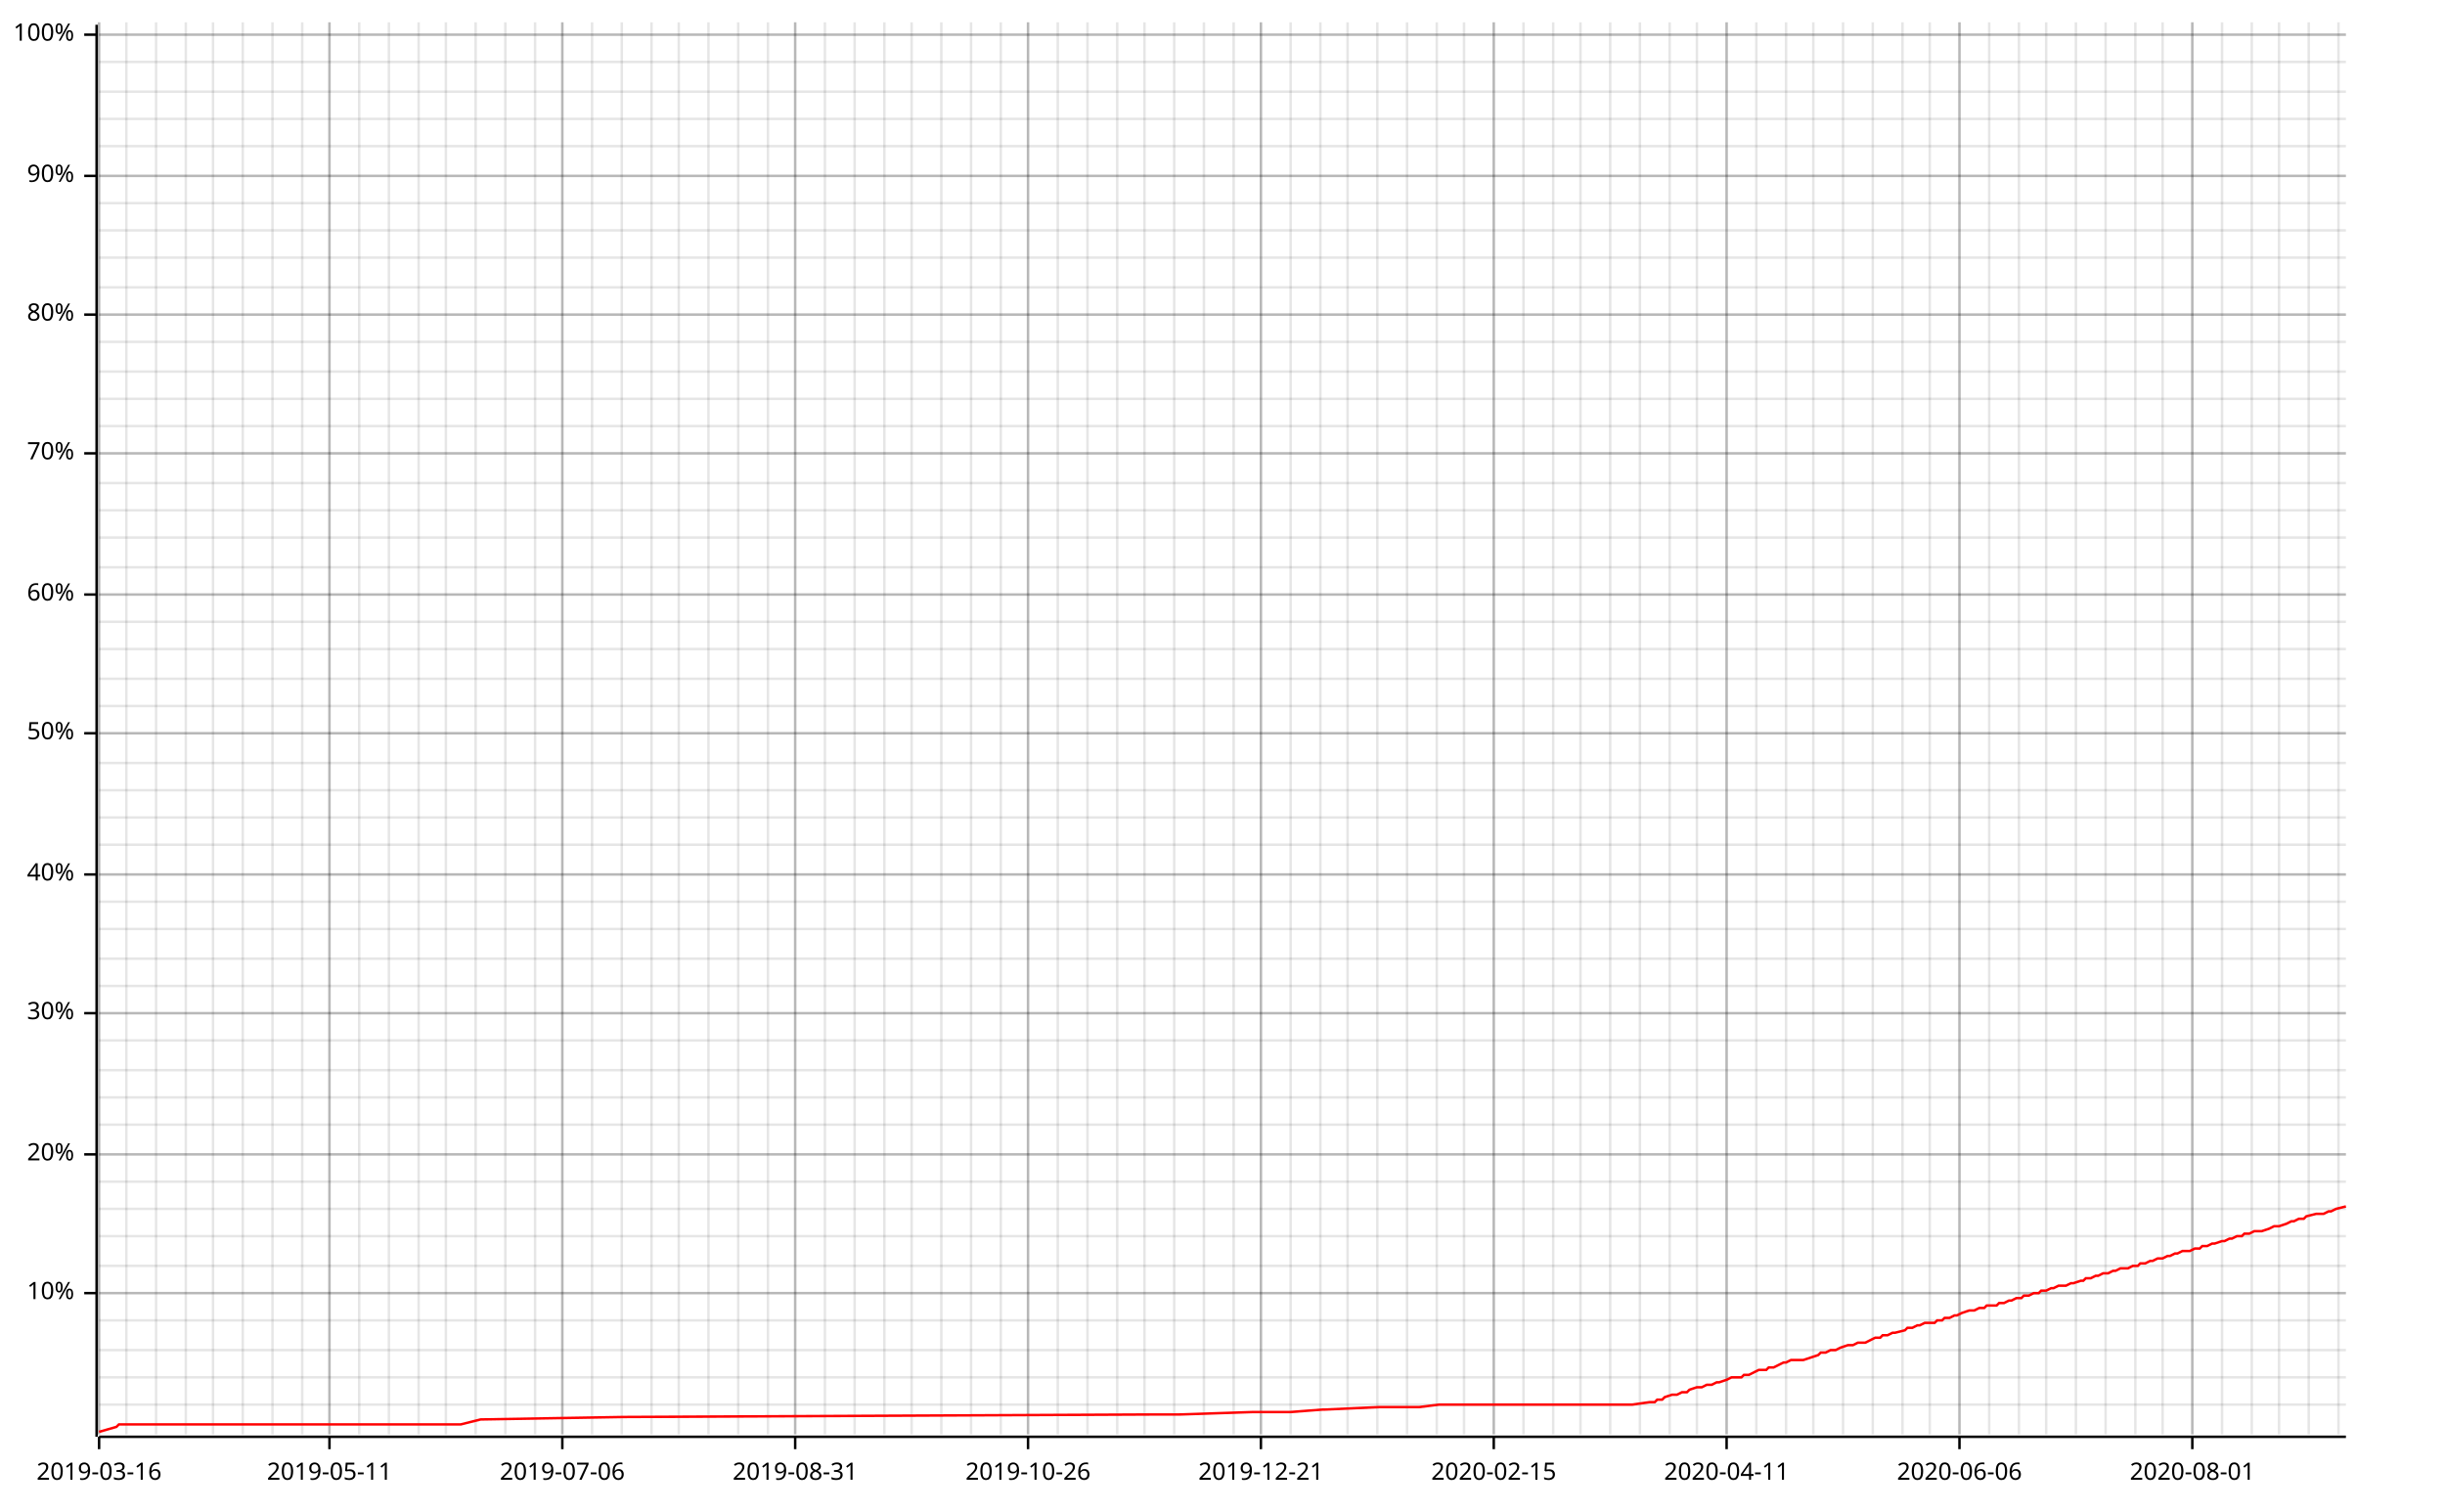
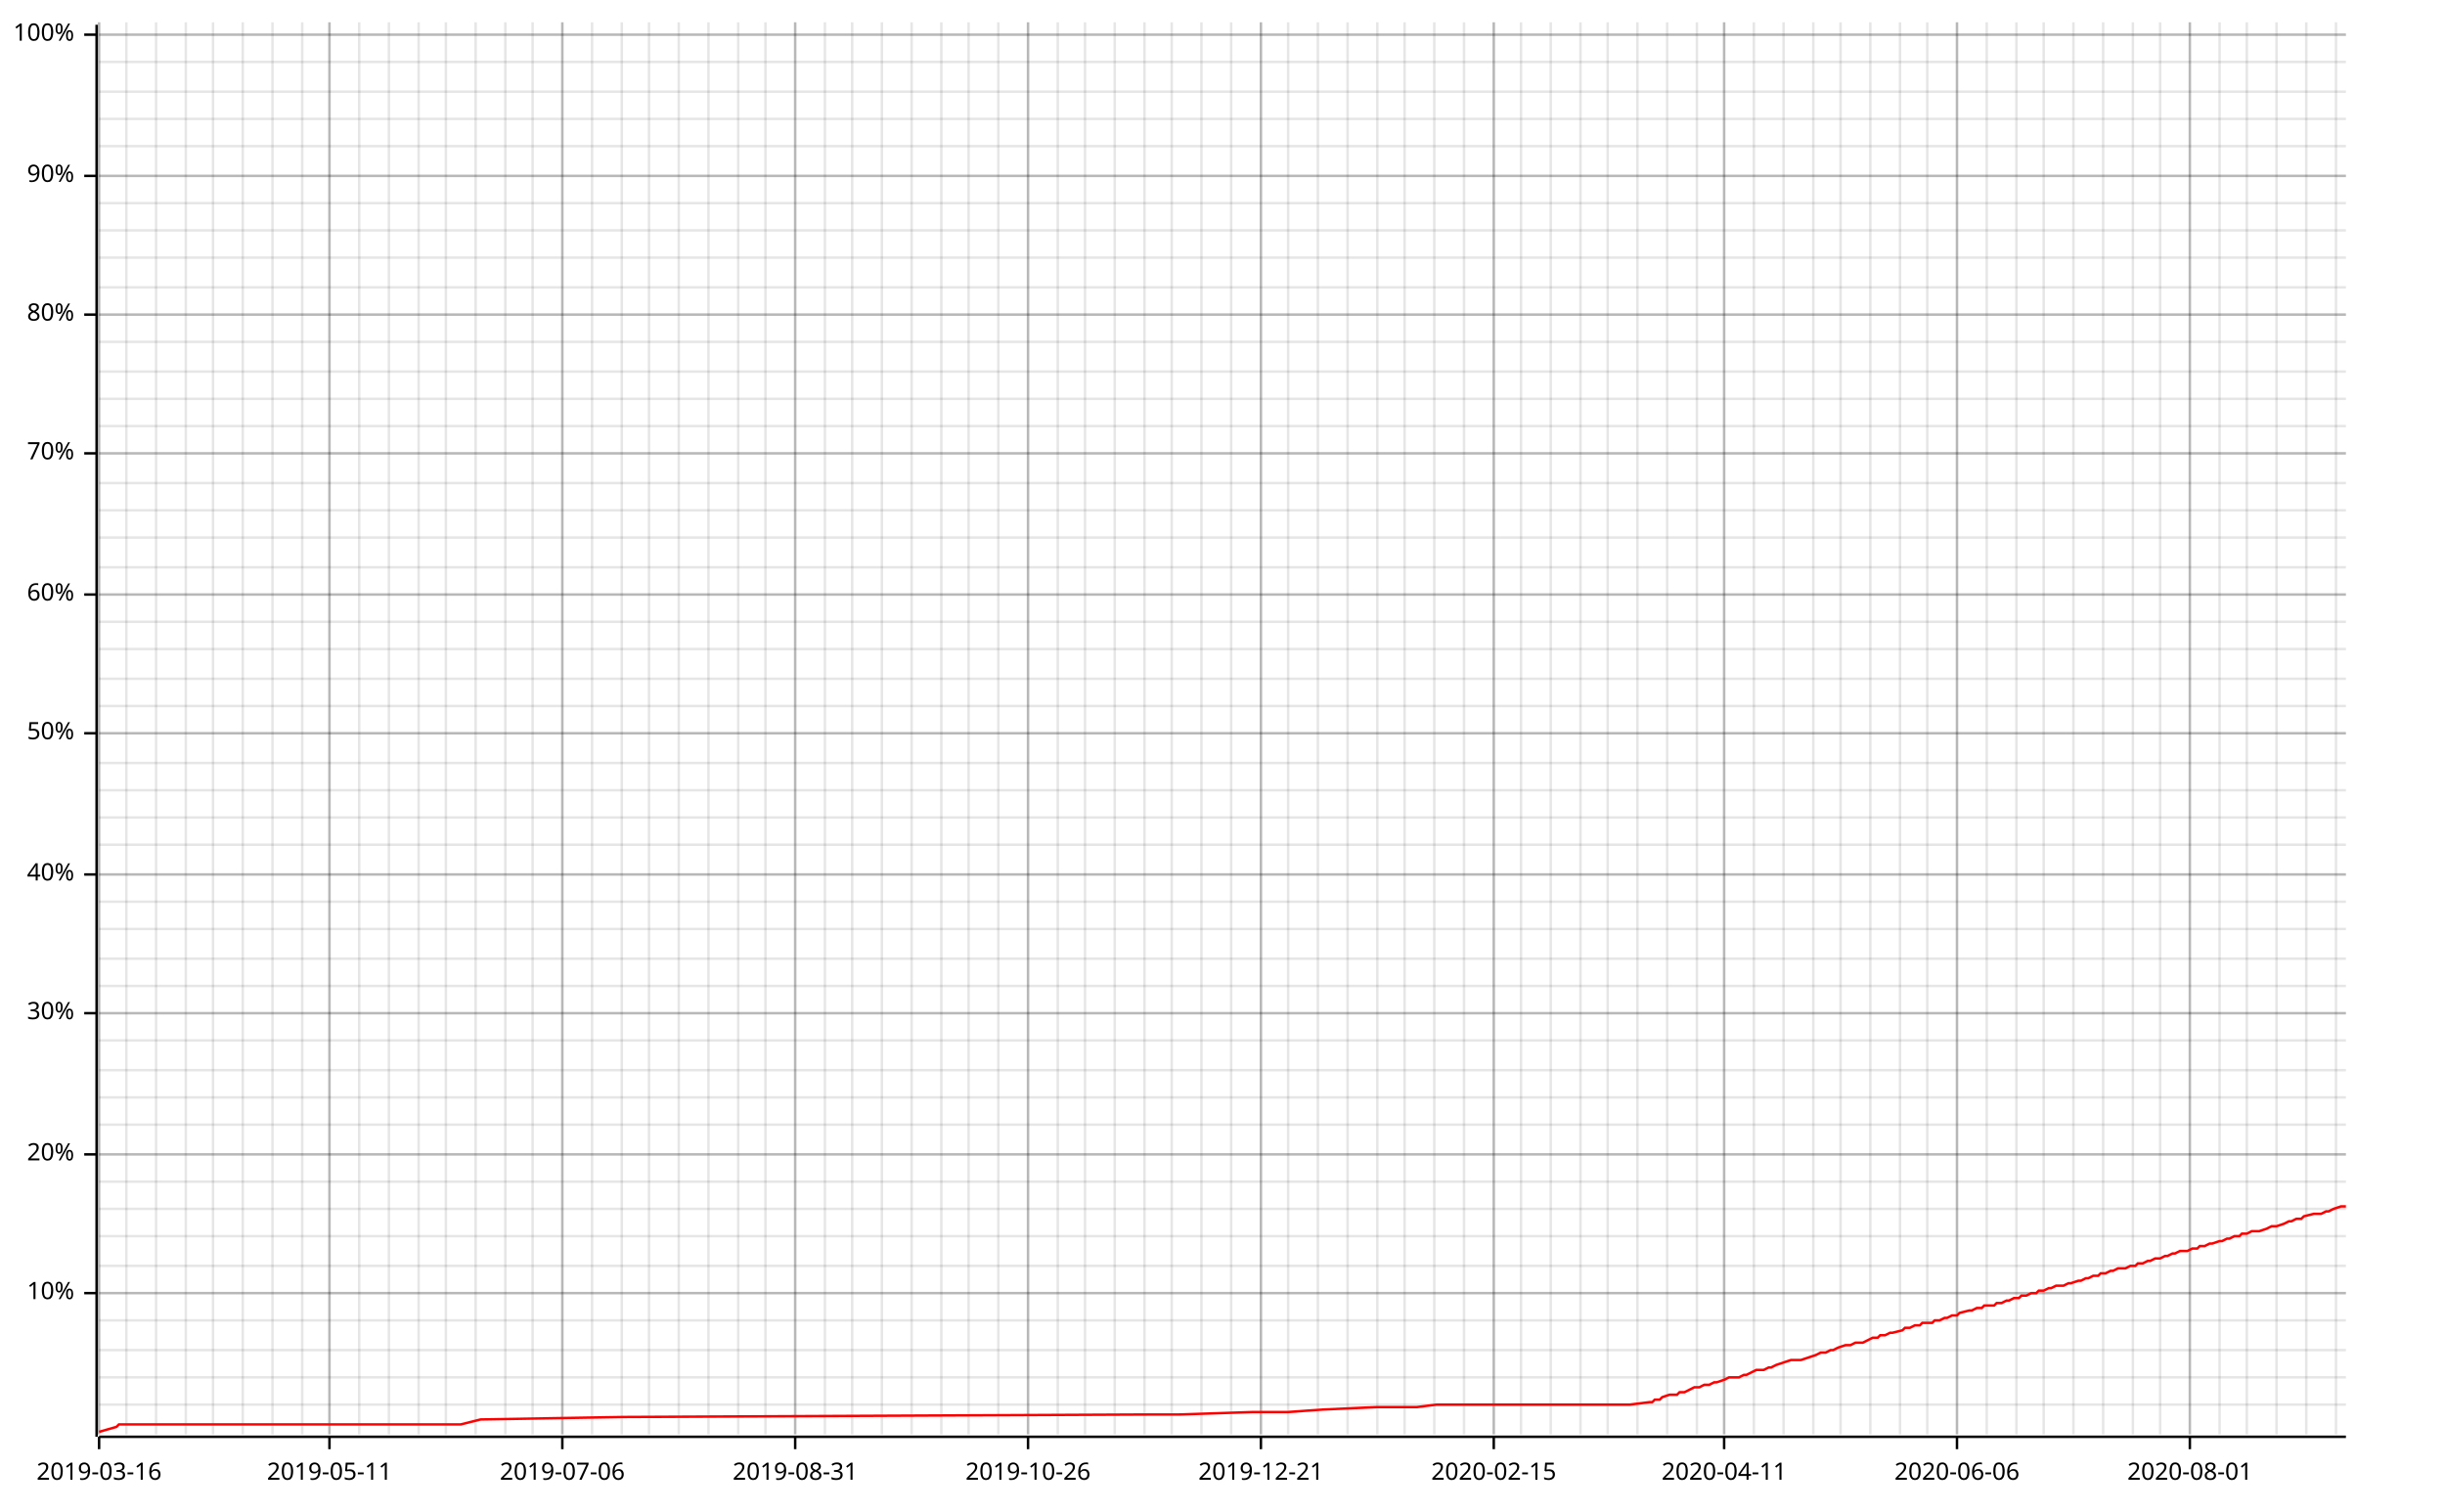
<svg xmlns="http://www.w3.org/2000/svg" width="987" height="610" viewBox="0 0 987 610">
  <line opacity="0.1" stroke="#000000" stroke-width="1" x1="40" y1="579" x2="40" y2="9" />
  <line opacity="0.1" stroke="#000000" stroke-width="1" x1="51" y1="579" x2="51" y2="9" />
  <line opacity="0.1" stroke="#000000" stroke-width="1" x1="63" y1="579" x2="63" y2="9" />
  <line opacity="0.1" stroke="#000000" stroke-width="1" x1="75" y1="579" x2="75" y2="9" />
  <line opacity="0.1" stroke="#000000" stroke-width="1" x1="86" y1="579" x2="86" y2="9" />
  <line opacity="0.1" stroke="#000000" stroke-width="1" x1="98" y1="579" x2="98" y2="9" />
  <line opacity="0.1" stroke="#000000" stroke-width="1" x1="110" y1="579" x2="110" y2="9" />
  <line opacity="0.1" stroke="#000000" stroke-width="1" x1="122" y1="579" x2="122" y2="9" />
  <line opacity="0.1" stroke="#000000" stroke-width="1" x1="133" y1="579" x2="133" y2="9" />
  <line opacity="0.1" stroke="#000000" stroke-width="1" x1="145" y1="579" x2="145" y2="9" />
  <line opacity="0.1" stroke="#000000" stroke-width="1" x1="157" y1="579" x2="157" y2="9" />
  <line opacity="0.1" stroke="#000000" stroke-width="1" x1="169" y1="579" x2="169" y2="9" />
  <line opacity="0.1" stroke="#000000" stroke-width="1" x1="180" y1="579" x2="180" y2="9" />
  <line opacity="0.1" stroke="#000000" stroke-width="1" x1="192" y1="579" x2="192" y2="9" />
  <line opacity="0.1" stroke="#000000" stroke-width="1" x1="204" y1="579" x2="204" y2="9" />
-   <line opacity="0.1" stroke="#000000" stroke-width="1" x1="216" y1="579" x2="216" y2="9" />
+   <line opacity="0.1" stroke="#000000" stroke-width="1" x1="215" y1="579" x2="215" y2="9" />
  <line opacity="0.1" stroke="#000000" stroke-width="1" x1="227" y1="579" x2="227" y2="9" />
  <line opacity="0.1" stroke="#000000" stroke-width="1" x1="239" y1="579" x2="239" y2="9" />
  <line opacity="0.1" stroke="#000000" stroke-width="1" x1="251" y1="579" x2="251" y2="9" />
-   <line opacity="0.1" stroke="#000000" stroke-width="1" x1="263" y1="579" x2="263" y2="9" />
+   <line opacity="0.1" stroke="#000000" stroke-width="1" x1="262" y1="579" x2="262" y2="9" />
  <line opacity="0.1" stroke="#000000" stroke-width="1" x1="274" y1="579" x2="274" y2="9" />
  <line opacity="0.1" stroke="#000000" stroke-width="1" x1="286" y1="579" x2="286" y2="9" />
  <line opacity="0.1" stroke="#000000" stroke-width="1" x1="298" y1="579" x2="298" y2="9" />
-   <line opacity="0.1" stroke="#000000" stroke-width="1" x1="310" y1="579" x2="310" y2="9" />
+   <line opacity="0.1" stroke="#000000" stroke-width="1" x1="309" y1="579" x2="309" y2="9" />
  <line opacity="0.1" stroke="#000000" stroke-width="1" x1="321" y1="579" x2="321" y2="9" />
  <line opacity="0.1" stroke="#000000" stroke-width="1" x1="333" y1="579" x2="333" y2="9" />
-   <line opacity="0.1" stroke="#000000" stroke-width="1" x1="345" y1="579" x2="345" y2="9" />
-   <line opacity="0.1" stroke="#000000" stroke-width="1" x1="357" y1="579" x2="357" y2="9" />
+   <line opacity="0.1" stroke="#000000" stroke-width="1" x1="344" y1="579" x2="344" y2="9" />
+   <line opacity="0.1" stroke="#000000" stroke-width="1" x1="356" y1="579" x2="356" y2="9" />
  <line opacity="0.1" stroke="#000000" stroke-width="1" x1="368" y1="579" x2="368" y2="9" />
  <line opacity="0.1" stroke="#000000" stroke-width="1" x1="380" y1="579" x2="380" y2="9" />
-   <line opacity="0.1" stroke="#000000" stroke-width="1" x1="392" y1="579" x2="392" y2="9" />
-   <line opacity="0.1" stroke="#000000" stroke-width="1" x1="404" y1="579" x2="404" y2="9" />
+   <line opacity="0.1" stroke="#000000" stroke-width="1" x1="391" y1="579" x2="391" y2="9" />
+   <line opacity="0.1" stroke="#000000" stroke-width="1" x1="403" y1="579" x2="403" y2="9" />
  <line opacity="0.1" stroke="#000000" stroke-width="1" x1="415" y1="579" x2="415" y2="9" />
  <line opacity="0.1" stroke="#000000" stroke-width="1" x1="427" y1="579" x2="427" y2="9" />
-   <line opacity="0.1" stroke="#000000" stroke-width="1" x1="439" y1="579" x2="439" y2="9" />
-   <line opacity="0.1" stroke="#000000" stroke-width="1" x1="451" y1="579" x2="451" y2="9" />
+   <line opacity="0.1" stroke="#000000" stroke-width="1" x1="438" y1="579" x2="438" y2="9" />
+   <line opacity="0.1" stroke="#000000" stroke-width="1" x1="450" y1="579" x2="450" y2="9" />
  <line opacity="0.1" stroke="#000000" stroke-width="1" x1="462" y1="579" x2="462" y2="9" />
-   <line opacity="0.1" stroke="#000000" stroke-width="1" x1="474" y1="579" x2="474" y2="9" />
-   <line opacity="0.1" stroke="#000000" stroke-width="1" x1="486" y1="579" x2="486" y2="9" />
-   <line opacity="0.1" stroke="#000000" stroke-width="1" x1="498" y1="579" x2="498" y2="9" />
+   <line opacity="0.1" stroke="#000000" stroke-width="1" x1="473" y1="579" x2="473" y2="9" />
+   <line opacity="0.1" stroke="#000000" stroke-width="1" x1="485" y1="579" x2="485" y2="9" />
+   <line opacity="0.1" stroke="#000000" stroke-width="1" x1="497" y1="579" x2="497" y2="9" />
  <line opacity="0.1" stroke="#000000" stroke-width="1" x1="509" y1="579" x2="509" y2="9" />
-   <line opacity="0.1" stroke="#000000" stroke-width="1" x1="521" y1="579" x2="521" y2="9" />
-   <line opacity="0.1" stroke="#000000" stroke-width="1" x1="533" y1="579" x2="533" y2="9" />
+   <line opacity="0.1" stroke="#000000" stroke-width="1" x1="520" y1="579" x2="520" y2="9" />
+   <line opacity="0.1" stroke="#000000" stroke-width="1" x1="532" y1="579" x2="532" y2="9" />
  <line opacity="0.1" stroke="#000000" stroke-width="1" x1="544" y1="579" x2="544" y2="9" />
  <line opacity="0.1" stroke="#000000" stroke-width="1" x1="556" y1="579" x2="556" y2="9" />
-   <line opacity="0.1" stroke="#000000" stroke-width="1" x1="568" y1="579" x2="568" y2="9" />
-   <line opacity="0.1" stroke="#000000" stroke-width="1" x1="580" y1="579" x2="580" y2="9" />
+   <line opacity="0.1" stroke="#000000" stroke-width="1" x1="567" y1="579" x2="567" y2="9" />
+   <line opacity="0.1" stroke="#000000" stroke-width="1" x1="579" y1="579" x2="579" y2="9" />
  <line opacity="0.1" stroke="#000000" stroke-width="1" x1="591" y1="579" x2="591" y2="9" />
  <line opacity="0.1" stroke="#000000" stroke-width="1" x1="603" y1="579" x2="603" y2="9" />
-   <line opacity="0.1" stroke="#000000" stroke-width="1" x1="615" y1="579" x2="615" y2="9" />
-   <line opacity="0.1" stroke="#000000" stroke-width="1" x1="627" y1="579" x2="627" y2="9" />
+   <line opacity="0.1" stroke="#000000" stroke-width="1" x1="614" y1="579" x2="614" y2="9" />
+   <line opacity="0.1" stroke="#000000" stroke-width="1" x1="626" y1="579" x2="626" y2="9" />
  <line opacity="0.1" stroke="#000000" stroke-width="1" x1="638" y1="579" x2="638" y2="9" />
-   <line opacity="0.1" stroke="#000000" stroke-width="1" x1="650" y1="579" x2="650" y2="9" />
-   <line opacity="0.1" stroke="#000000" stroke-width="1" x1="662" y1="579" x2="662" y2="9" />
-   <line opacity="0.1" stroke="#000000" stroke-width="1" x1="674" y1="579" x2="674" y2="9" />
+   <line opacity="0.1" stroke="#000000" stroke-width="1" x1="649" y1="579" x2="649" y2="9" />
+   <line opacity="0.1" stroke="#000000" stroke-width="1" x1="661" y1="579" x2="661" y2="9" />
+   <line opacity="0.1" stroke="#000000" stroke-width="1" x1="673" y1="579" x2="673" y2="9" />
  <line opacity="0.1" stroke="#000000" stroke-width="1" x1="685" y1="579" x2="685" y2="9" />
-   <line opacity="0.1" stroke="#000000" stroke-width="1" x1="697" y1="579" x2="697" y2="9" />
-   <line opacity="0.1" stroke="#000000" stroke-width="1" x1="709" y1="579" x2="709" y2="9" />
-   <line opacity="0.1" stroke="#000000" stroke-width="1" x1="721" y1="579" x2="721" y2="9" />
+   <line opacity="0.1" stroke="#000000" stroke-width="1" x1="696" y1="579" x2="696" y2="9" />
+   <line opacity="0.1" stroke="#000000" stroke-width="1" x1="708" y1="579" x2="708" y2="9" />
+   <line opacity="0.1" stroke="#000000" stroke-width="1" x1="720" y1="579" x2="720" y2="9" />
  <line opacity="0.1" stroke="#000000" stroke-width="1" x1="732" y1="579" x2="732" y2="9" />
-   <line opacity="0.1" stroke="#000000" stroke-width="1" x1="744" y1="579" x2="744" y2="9" />
-   <line opacity="0.1" stroke="#000000" stroke-width="1" x1="756" y1="579" x2="756" y2="9" />
-   <line opacity="0.1" stroke="#000000" stroke-width="1" x1="768" y1="579" x2="768" y2="9" />
-   <line opacity="0.1" stroke="#000000" stroke-width="1" x1="779" y1="579" x2="779" y2="9" />
-   <line opacity="0.1" stroke="#000000" stroke-width="1" x1="791" y1="579" x2="791" y2="9" />
-   <line opacity="0.1" stroke="#000000" stroke-width="1" x1="803" y1="579" x2="803" y2="9" />
-   <line opacity="0.1" stroke="#000000" stroke-width="1" x1="815" y1="579" x2="815" y2="9" />
-   <line opacity="0.1" stroke="#000000" stroke-width="1" x1="826" y1="579" x2="826" y2="9" />
-   <line opacity="0.1" stroke="#000000" stroke-width="1" x1="838" y1="579" x2="838" y2="9" />
-   <line opacity="0.1" stroke="#000000" stroke-width="1" x1="850" y1="579" x2="850" y2="9" />
-   <line opacity="0.1" stroke="#000000" stroke-width="1" x1="862" y1="579" x2="862" y2="9" />
-   <line opacity="0.1" stroke="#000000" stroke-width="1" x1="873" y1="579" x2="873" y2="9" />
-   <line opacity="0.1" stroke="#000000" stroke-width="1" x1="885" y1="579" x2="885" y2="9" />
-   <line opacity="0.1" stroke="#000000" stroke-width="1" x1="897" y1="579" x2="897" y2="9" />
-   <line opacity="0.1" stroke="#000000" stroke-width="1" x1="909" y1="579" x2="909" y2="9" />
-   <line opacity="0.1" stroke="#000000" stroke-width="1" x1="920" y1="579" x2="920" y2="9" />
-   <line opacity="0.1" stroke="#000000" stroke-width="1" x1="932" y1="579" x2="932" y2="9" />
-   <line opacity="0.1" stroke="#000000" stroke-width="1" x1="944" y1="579" x2="944" y2="9" />
+   <line opacity="0.1" stroke="#000000" stroke-width="1" x1="743" y1="579" x2="743" y2="9" />
+   <line opacity="0.1" stroke="#000000" stroke-width="1" x1="755" y1="579" x2="755" y2="9" />
+   <line opacity="0.1" stroke="#000000" stroke-width="1" x1="767" y1="579" x2="767" y2="9" />
+   <line opacity="0.1" stroke="#000000" stroke-width="1" x1="778" y1="579" x2="778" y2="9" />
+   <line opacity="0.1" stroke="#000000" stroke-width="1" x1="790" y1="579" x2="790" y2="9" />
+   <line opacity="0.1" stroke="#000000" stroke-width="1" x1="802" y1="579" x2="802" y2="9" />
+   <line opacity="0.1" stroke="#000000" stroke-width="1" x1="814" y1="579" x2="814" y2="9" />
+   <line opacity="0.1" stroke="#000000" stroke-width="1" x1="825" y1="579" x2="825" y2="9" />
+   <line opacity="0.1" stroke="#000000" stroke-width="1" x1="837" y1="579" x2="837" y2="9" />
+   <line opacity="0.1" stroke="#000000" stroke-width="1" x1="849" y1="579" x2="849" y2="9" />
+   <line opacity="0.1" stroke="#000000" stroke-width="1" x1="861" y1="579" x2="861" y2="9" />
+   <line opacity="0.1" stroke="#000000" stroke-width="1" x1="872" y1="579" x2="872" y2="9" />
+   <line opacity="0.1" stroke="#000000" stroke-width="1" x1="884" y1="579" x2="884" y2="9" />
+   <line opacity="0.1" stroke="#000000" stroke-width="1" x1="896" y1="579" x2="896" y2="9" />
+   <line opacity="0.1" stroke="#000000" stroke-width="1" x1="907" y1="579" x2="907" y2="9" />
+   <line opacity="0.1" stroke="#000000" stroke-width="1" x1="919" y1="579" x2="919" y2="9" />
+   <line opacity="0.1" stroke="#000000" stroke-width="1" x1="931" y1="579" x2="931" y2="9" />
+   <line opacity="0.1" stroke="#000000" stroke-width="1" x1="943" y1="579" x2="943" y2="9" />
  <line opacity="0.1" stroke="#000000" stroke-width="1" x1="40" y1="567" x2="947" y2="567" />
  <line opacity="0.1" stroke="#000000" stroke-width="1" x1="40" y1="556" x2="947" y2="556" />
  <line opacity="0.1" stroke="#000000" stroke-width="1" x1="40" y1="545" x2="947" y2="545" />
  <line opacity="0.1" stroke="#000000" stroke-width="1" x1="40" y1="533" x2="947" y2="533" />
  <line opacity="0.1" stroke="#000000" stroke-width="1" x1="40" y1="522" x2="947" y2="522" />
  <line opacity="0.1" stroke="#000000" stroke-width="1" x1="40" y1="511" x2="947" y2="511" />
  <line opacity="0.1" stroke="#000000" stroke-width="1" x1="40" y1="499" x2="947" y2="499" />
  <line opacity="0.1" stroke="#000000" stroke-width="1" x1="40" y1="488" x2="947" y2="488" />
  <line opacity="0.1" stroke="#000000" stroke-width="1" x1="40" y1="477" x2="947" y2="477" />
  <line opacity="0.1" stroke="#000000" stroke-width="1" x1="40" y1="466" x2="947" y2="466" />
  <line opacity="0.1" stroke="#000000" stroke-width="1" x1="40" y1="454" x2="947" y2="454" />
  <line opacity="0.1" stroke="#000000" stroke-width="1" x1="40" y1="443" x2="947" y2="443" />
  <line opacity="0.1" stroke="#000000" stroke-width="1" x1="40" y1="432" x2="947" y2="432" />
  <line opacity="0.1" stroke="#000000" stroke-width="1" x1="40" y1="420" x2="947" y2="420" />
  <line opacity="0.1" stroke="#000000" stroke-width="1" x1="40" y1="409" x2="947" y2="409" />
  <line opacity="0.1" stroke="#000000" stroke-width="1" x1="40" y1="398" x2="947" y2="398" />
  <line opacity="0.1" stroke="#000000" stroke-width="1" x1="40" y1="387" x2="947" y2="387" />
  <line opacity="0.1" stroke="#000000" stroke-width="1" x1="40" y1="375" x2="947" y2="375" />
  <line opacity="0.1" stroke="#000000" stroke-width="1" x1="40" y1="364" x2="947" y2="364" />
  <line opacity="0.1" stroke="#000000" stroke-width="1" x1="40" y1="353" x2="947" y2="353" />
  <line opacity="0.1" stroke="#000000" stroke-width="1" x1="40" y1="341" x2="947" y2="341" />
  <line opacity="0.1" stroke="#000000" stroke-width="1" x1="40" y1="330" x2="947" y2="330" />
  <line opacity="0.1" stroke="#000000" stroke-width="1" x1="40" y1="319" x2="947" y2="319" />
  <line opacity="0.1" stroke="#000000" stroke-width="1" x1="40" y1="308" x2="947" y2="308" />
  <line opacity="0.1" stroke="#000000" stroke-width="1" x1="40" y1="296" x2="947" y2="296" />
  <line opacity="0.1" stroke="#000000" stroke-width="1" x1="40" y1="285" x2="947" y2="285" />
  <line opacity="0.1" stroke="#000000" stroke-width="1" x1="40" y1="274" x2="947" y2="274" />
  <line opacity="0.1" stroke="#000000" stroke-width="1" x1="40" y1="262" x2="947" y2="262" />
  <line opacity="0.1" stroke="#000000" stroke-width="1" x1="40" y1="251" x2="947" y2="251" />
  <line opacity="0.1" stroke="#000000" stroke-width="1" x1="40" y1="240" x2="947" y2="240" />
  <line opacity="0.1" stroke="#000000" stroke-width="1" x1="40" y1="229" x2="947" y2="229" />
  <line opacity="0.1" stroke="#000000" stroke-width="1" x1="40" y1="217" x2="947" y2="217" />
  <line opacity="0.1" stroke="#000000" stroke-width="1" x1="40" y1="206" x2="947" y2="206" />
  <line opacity="0.1" stroke="#000000" stroke-width="1" x1="40" y1="195" x2="947" y2="195" />
  <line opacity="0.1" stroke="#000000" stroke-width="1" x1="40" y1="183" x2="947" y2="183" />
  <line opacity="0.1" stroke="#000000" stroke-width="1" x1="40" y1="172" x2="947" y2="172" />
  <line opacity="0.1" stroke="#000000" stroke-width="1" x1="40" y1="161" x2="947" y2="161" />
  <line opacity="0.1" stroke="#000000" stroke-width="1" x1="40" y1="150" x2="947" y2="150" />
  <line opacity="0.1" stroke="#000000" stroke-width="1" x1="40" y1="138" x2="947" y2="138" />
  <line opacity="0.1" stroke="#000000" stroke-width="1" x1="40" y1="127" x2="947" y2="127" />
  <line opacity="0.1" stroke="#000000" stroke-width="1" x1="40" y1="116" x2="947" y2="116" />
  <line opacity="0.1" stroke="#000000" stroke-width="1" x1="40" y1="104" x2="947" y2="104" />
  <line opacity="0.1" stroke="#000000" stroke-width="1" x1="40" y1="93" x2="947" y2="93" />
  <line opacity="0.1" stroke="#000000" stroke-width="1" x1="40" y1="82" x2="947" y2="82" />
  <line opacity="0.1" stroke="#000000" stroke-width="1" x1="40" y1="71" x2="947" y2="71" />
  <line opacity="0.1" stroke="#000000" stroke-width="1" x1="40" y1="59" x2="947" y2="59" />
  <line opacity="0.1" stroke="#000000" stroke-width="1" x1="40" y1="48" x2="947" y2="48" />
  <line opacity="0.1" stroke="#000000" stroke-width="1" x1="40" y1="37" x2="947" y2="37" />
  <line opacity="0.1" stroke="#000000" stroke-width="1" x1="40" y1="25" x2="947" y2="25" />
  <line opacity="0.1" stroke="#000000" stroke-width="1" x1="40" y1="14" x2="947" y2="14" />
  <line opacity="0.2" stroke="#000000" stroke-width="1" x1="40" y1="579" x2="40" y2="9" />
  <line opacity="0.2" stroke="#000000" stroke-width="1" x1="133" y1="579" x2="133" y2="9" />
  <line opacity="0.2" stroke="#000000" stroke-width="1" x1="227" y1="579" x2="227" y2="9" />
  <line opacity="0.2" stroke="#000000" stroke-width="1" x1="321" y1="579" x2="321" y2="9" />
  <line opacity="0.2" stroke="#000000" stroke-width="1" x1="415" y1="579" x2="415" y2="9" />
  <line opacity="0.2" stroke="#000000" stroke-width="1" x1="509" y1="579" x2="509" y2="9" />
  <line opacity="0.2" stroke="#000000" stroke-width="1" x1="603" y1="579" x2="603" y2="9" />
-   <line opacity="0.2" stroke="#000000" stroke-width="1" x1="697" y1="579" x2="697" y2="9" />
-   <line opacity="0.2" stroke="#000000" stroke-width="1" x1="791" y1="579" x2="791" y2="9" />
-   <line opacity="0.2" stroke="#000000" stroke-width="1" x1="885" y1="579" x2="885" y2="9" />
+   <line opacity="0.2" stroke="#000000" stroke-width="1" x1="696" y1="579" x2="696" y2="9" />
+   <line opacity="0.2" stroke="#000000" stroke-width="1" x1="790" y1="579" x2="790" y2="9" />
+   <line opacity="0.2" stroke="#000000" stroke-width="1" x1="884" y1="579" x2="884" y2="9" />
  <line opacity="0.2" stroke="#000000" stroke-width="1" x1="40" y1="522" x2="947" y2="522" />
  <line opacity="0.2" stroke="#000000" stroke-width="1" x1="40" y1="466" x2="947" y2="466" />
  <line opacity="0.2" stroke="#000000" stroke-width="1" x1="40" y1="409" x2="947" y2="409" />
  <line opacity="0.2" stroke="#000000" stroke-width="1" x1="40" y1="353" x2="947" y2="353" />
  <line opacity="0.2" stroke="#000000" stroke-width="1" x1="40" y1="296" x2="947" y2="296" />
  <line opacity="0.2" stroke="#000000" stroke-width="1" x1="40" y1="240" x2="947" y2="240" />
  <line opacity="0.2" stroke="#000000" stroke-width="1" x1="40" y1="183" x2="947" y2="183" />
  <line opacity="0.2" stroke="#000000" stroke-width="1" x1="40" y1="127" x2="947" y2="127" />
  <line opacity="0.2" stroke="#000000" stroke-width="1" x1="40" y1="71" x2="947" y2="71" />
  <line opacity="0.2" stroke="#000000" stroke-width="1" x1="40" y1="14" x2="947" y2="14" />
  <polyline fill="none" opacity="1" stroke="#000000" stroke-width="1" points="39,10 39,580 " />
  <text x="30" y="522" dy="0.5ex" text-anchor="end" font-family="sans-serif" font-size="9.677" opacity="1" fill="#000000">
10%
</text>
  <polyline fill="none" opacity="1" stroke="#000000" stroke-width="1" points="34,522 39,522 " />
  <text x="30" y="466" dy="0.5ex" text-anchor="end" font-family="sans-serif" font-size="9.677" opacity="1" fill="#000000">
20%
</text>
  <polyline fill="none" opacity="1" stroke="#000000" stroke-width="1" points="34,466 39,466 " />
  <text x="30" y="409" dy="0.5ex" text-anchor="end" font-family="sans-serif" font-size="9.677" opacity="1" fill="#000000">
30%
</text>
  <polyline fill="none" opacity="1" stroke="#000000" stroke-width="1" points="34,409 39,409 " />
  <text x="30" y="353" dy="0.5ex" text-anchor="end" font-family="sans-serif" font-size="9.677" opacity="1" fill="#000000">
40%
</text>
  <polyline fill="none" opacity="1" stroke="#000000" stroke-width="1" points="34,353 39,353 " />
  <text x="30" y="296" dy="0.5ex" text-anchor="end" font-family="sans-serif" font-size="9.677" opacity="1" fill="#000000">
50%
</text>
  <polyline fill="none" opacity="1" stroke="#000000" stroke-width="1" points="34,296 39,296 " />
  <text x="30" y="240" dy="0.5ex" text-anchor="end" font-family="sans-serif" font-size="9.677" opacity="1" fill="#000000">
60%
</text>
  <polyline fill="none" opacity="1" stroke="#000000" stroke-width="1" points="34,240 39,240 " />
  <text x="30" y="183" dy="0.5ex" text-anchor="end" font-family="sans-serif" font-size="9.677" opacity="1" fill="#000000">
70%
</text>
  <polyline fill="none" opacity="1" stroke="#000000" stroke-width="1" points="34,183 39,183 " />
  <text x="30" y="127" dy="0.5ex" text-anchor="end" font-family="sans-serif" font-size="9.677" opacity="1" fill="#000000">
80%
</text>
  <polyline fill="none" opacity="1" stroke="#000000" stroke-width="1" points="34,127 39,127 " />
  <text x="30" y="71" dy="0.5ex" text-anchor="end" font-family="sans-serif" font-size="9.677" opacity="1" fill="#000000">
90%
</text>
  <polyline fill="none" opacity="1" stroke="#000000" stroke-width="1" points="34,71 39,71 " />
  <text x="30" y="14" dy="0.5ex" text-anchor="end" font-family="sans-serif" font-size="9.677" opacity="1" fill="#000000">
100%
</text>
  <polyline fill="none" opacity="1" stroke="#000000" stroke-width="1" points="34,14 39,14 " />
  <polyline fill="none" opacity="1" stroke="#000000" stroke-width="1" points="40,580 947,580 " />
  <text x="40" y="590" dy="0.76em" text-anchor="middle" font-family="sans-serif" font-size="9.677" opacity="1" fill="#000000">
2019-03-16
</text>
  <polyline fill="none" opacity="1" stroke="#000000" stroke-width="1" points="40,580 40,585 " />
  <text x="133" y="590" dy="0.76em" text-anchor="middle" font-family="sans-serif" font-size="9.677" opacity="1" fill="#000000">
2019-05-11
</text>
  <polyline fill="none" opacity="1" stroke="#000000" stroke-width="1" points="133,580 133,585 " />
  <text x="227" y="590" dy="0.76em" text-anchor="middle" font-family="sans-serif" font-size="9.677" opacity="1" fill="#000000">
2019-07-06
</text>
  <polyline fill="none" opacity="1" stroke="#000000" stroke-width="1" points="227,580 227,585 " />
  <text x="321" y="590" dy="0.76em" text-anchor="middle" font-family="sans-serif" font-size="9.677" opacity="1" fill="#000000">
2019-08-31
</text>
  <polyline fill="none" opacity="1" stroke="#000000" stroke-width="1" points="321,580 321,585 " />
  <text x="415" y="590" dy="0.76em" text-anchor="middle" font-family="sans-serif" font-size="9.677" opacity="1" fill="#000000">
2019-10-26
</text>
  <polyline fill="none" opacity="1" stroke="#000000" stroke-width="1" points="415,580 415,585 " />
  <text x="509" y="590" dy="0.76em" text-anchor="middle" font-family="sans-serif" font-size="9.677" opacity="1" fill="#000000">
2019-12-21
</text>
  <polyline fill="none" opacity="1" stroke="#000000" stroke-width="1" points="509,580 509,585 " />
  <text x="603" y="590" dy="0.76em" text-anchor="middle" font-family="sans-serif" font-size="9.677" opacity="1" fill="#000000">
2020-02-15
</text>
  <polyline fill="none" opacity="1" stroke="#000000" stroke-width="1" points="603,580 603,585 " />
-   <text x="697" y="590" dy="0.76em" text-anchor="middle" font-family="sans-serif" font-size="9.677" opacity="1" fill="#000000">
+   <text x="696" y="590" dy="0.76em" text-anchor="middle" font-family="sans-serif" font-size="9.677" opacity="1" fill="#000000">
2020-04-11
</text>
-   <polyline fill="none" opacity="1" stroke="#000000" stroke-width="1" points="697,580 697,585 " />
-   <text x="791" y="590" dy="0.76em" text-anchor="middle" font-family="sans-serif" font-size="9.677" opacity="1" fill="#000000">
+   <polyline fill="none" opacity="1" stroke="#000000" stroke-width="1" points="696,580 696,585 " />
+   <text x="790" y="590" dy="0.76em" text-anchor="middle" font-family="sans-serif" font-size="9.677" opacity="1" fill="#000000">
2020-06-06
</text>
-   <polyline fill="none" opacity="1" stroke="#000000" stroke-width="1" points="791,580 791,585 " />
-   <text x="885" y="590" dy="0.76em" text-anchor="middle" font-family="sans-serif" font-size="9.677" opacity="1" fill="#000000">
+   <polyline fill="none" opacity="1" stroke="#000000" stroke-width="1" points="790,580 790,585 " />
+   <text x="884" y="590" dy="0.76em" text-anchor="middle" font-family="sans-serif" font-size="9.677" opacity="1" fill="#000000">
2020-08-01
</text>
-   <polyline fill="none" opacity="1" stroke="#000000" stroke-width="1" points="885,580 885,585 " />
-   <polyline fill="none" opacity="1" stroke="#FF0000" stroke-width="1" points="40,578 40,578 47,576 48,575 172,575 176,575 178,575 183,575 186,575 194,573 252,572 253,572 464,571 476,571 506,570 521,570 534,569 535,569 557,568 573,568 581,567 655,567 657,567 659,567 666,566 668,566 669,565 671,565 672,564 675,563 677,563 679,562 681,562 682,561 685,560 687,560 689,559 691,559 693,558 694,558 697,557 699,556 699,556 701,556 703,556 704,555 706,555 708,554 710,553 713,553 714,552 716,552 718,551 720,550 721,550 723,549 724,549 726,549 728,549 731,548 731,548 734,547 735,546 737,546 739,545 741,545 743,544 746,543 748,543 750,542 751,542 753,542 755,541 757,540 759,540 760,539 762,539 764,538 765,538 769,537 770,536 772,536 774,535 775,535 777,534 779,534 781,534 782,533 784,533 785,532 787,532 789,531 790,531 792,530 795,529 797,529 799,528 801,528 802,527 804,527 806,527 807,526 809,526 811,525 812,525 814,524 816,524 817,523 819,523 821,522 823,522 824,521 826,521 828,520 829,520 831,519 832,519 834,519 836,518 837,518 840,517 841,517 842,516 844,516 846,515 847,515 849,514 851,514 853,513 854,513 856,512 858,512 859,512 861,511 863,511 864,510 866,510 868,509 869,509 871,508 873,508 875,507 876,507 878,506 879,506 881,505 883,505 884,505 886,504 888,504 889,503 891,503 893,502 894,502 897,501 898,501 900,500 901,500 903,499 905,499 906,498 908,498 910,497 911,497 913,497 916,496 918,495 920,495 923,494 925,493 926,493 928,492 930,492 931,491 935,490 936,490 938,490 940,489 941,489 943,488 947,487 " />
+   <polyline fill="none" opacity="1" stroke="#000000" stroke-width="1" points="884,580 884,585 " />
+   <polyline fill="none" opacity="1" stroke="#FF0000" stroke-width="1" points="40,578 40,578 47,576 48,575 172,575 176,575 178,575 182,575 186,575 194,573 252,572 253,572 463,571 476,571 506,570 520,570 534,569 534,569 556,568 572,568 580,567 655,567 657,567 658,567 666,566 667,566 668,565 670,565 671,564 674,563 677,563 678,562 680,562 682,561 684,560 686,560 688,559 690,559 692,558 693,558 696,557 698,556 698,556 700,556 702,556 704,555 705,555 707,554 709,553 712,553 714,552 715,552 717,551 720,550 720,550 723,549 724,549 725,549 727,549 730,548 730,548 733,547 735,546 737,546 739,545 740,545 742,544 745,543 747,543 749,542 750,542 752,542 754,541 756,540 758,540 759,539 761,539 763,538 764,538 768,537 769,536 771,536 773,535 775,535 776,534 778,534 780,534 781,533 783,533 785,532 786,532 788,531 790,531 791,530 795,529 796,529 798,528 800,528 801,527 803,527 805,527 806,526 808,526 810,525 811,525 813,524 815,524 816,523 818,523 820,522 822,522 823,521 825,521 827,520 828,520 830,519 831,519 833,519 835,518 836,518 839,517 840,517 842,516 843,516 845,515 847,515 848,514 850,514 852,513 853,513 855,512 857,512 858,512 860,511 862,511 863,510 865,510 867,509 868,509 870,508 872,508 874,507 875,507 877,506 878,506 880,505 882,505 883,505 885,504 887,504 888,503 890,503 892,502 893,502 896,501 897,501 899,500 900,500 902,499 904,499 905,498 907,498 909,497 910,497 912,497 915,496 917,495 919,495 922,494 924,493 925,493 927,492 929,492 930,491 934,490 935,490 937,490 939,489 940,489 942,488 945,487 947,487 " />
</svg>
